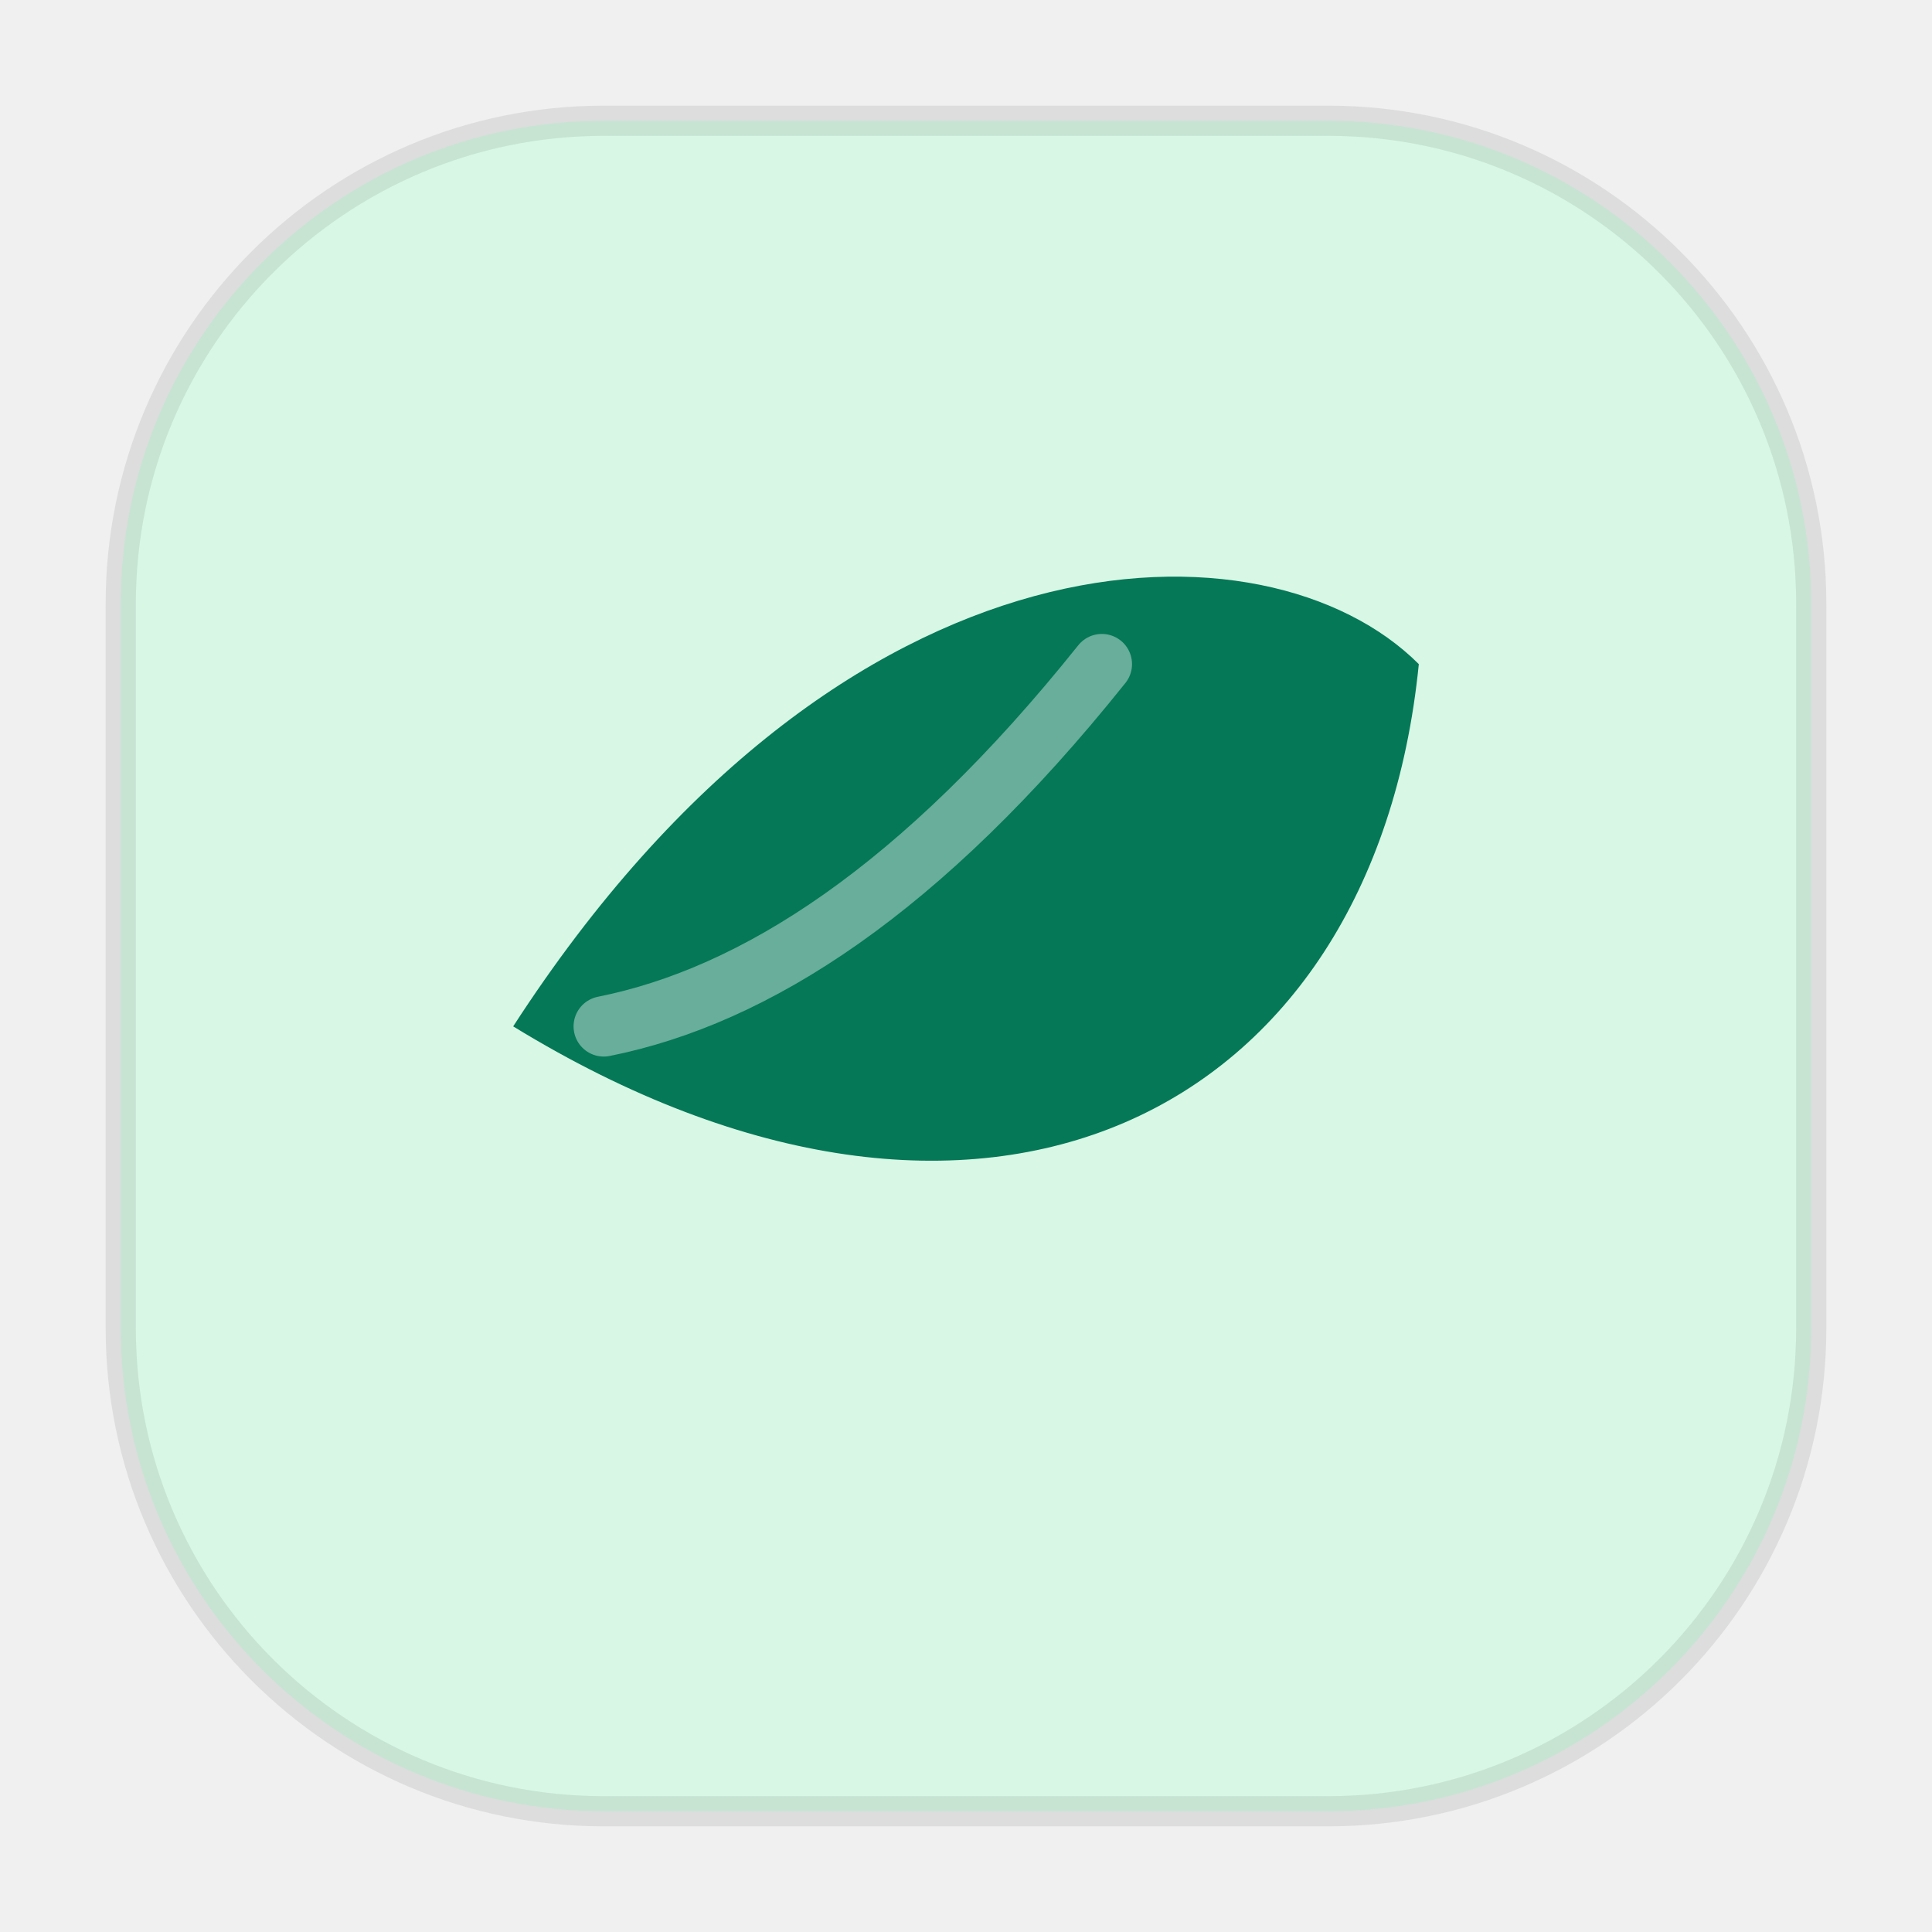
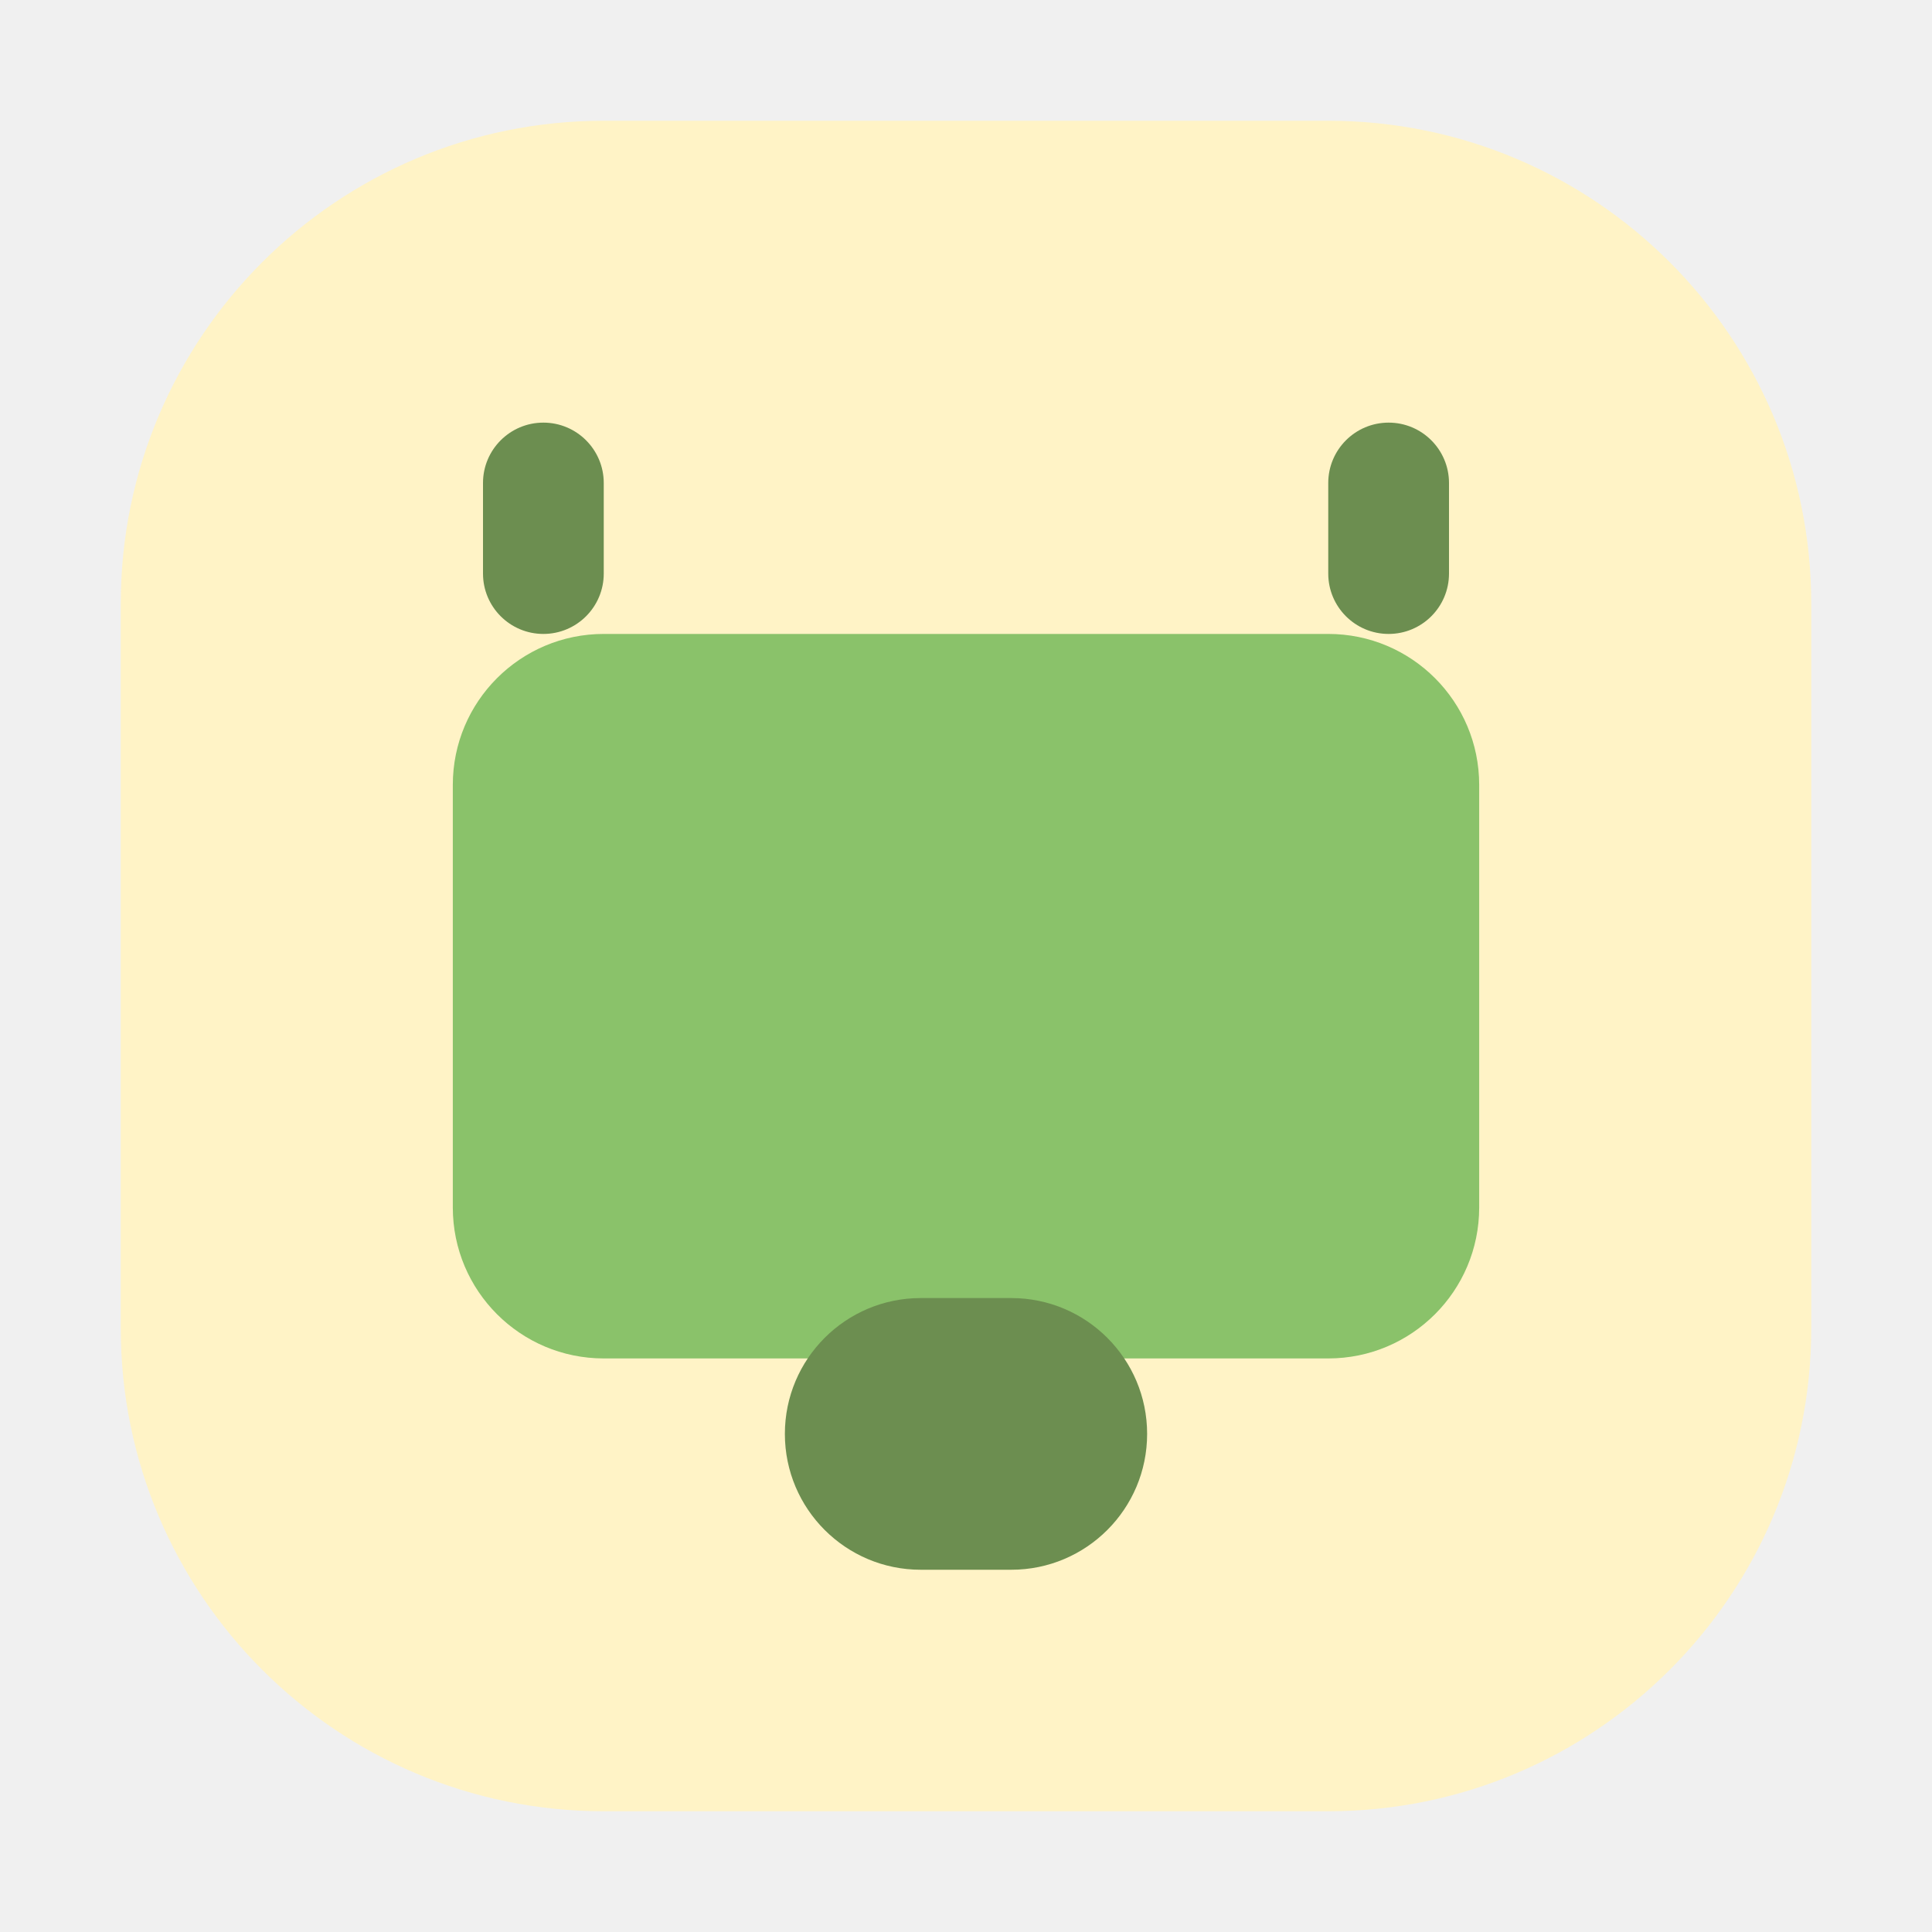
<svg xmlns="http://www.w3.org/2000/svg" width="128" height="128" viewBox="0 0 128 128" fill="none">
-   <rect x="8" y="8" width="112" height="112" rx="32" fill="#D8F7E5" />
-   <rect x="8" y="8" width="112" height="112" rx="32" stroke="rgba(0,0,0,.08)" stroke-width="2" />
-   <path d="M34 68c22-34 50-34 60-24-3 30-29 43-60 24z" fill="#047857" />
-   <path d="M40 68c10-2 21-9 33-24" stroke="#fff" stroke-width="4" stroke-linecap="round" opacity=".4" />
+   <rect x="8" y="8" width="112" height="112" rx="32" fill="#FFF3C6" />
+   <rect x="32" y="28" width="8" height="14" rx="4" fill="#6C8E50" />
+   <rect x="88" y="28" width="8" height="14" rx="4" fill="#6C8E50" />
+   <rect x="30" y="42" width="68" height="48" rx="10" fill="#8AC26A" />
+   <rect x="52" y="86" width="24" height="18" rx="9" fill="#6C8E50" />
</svg>
